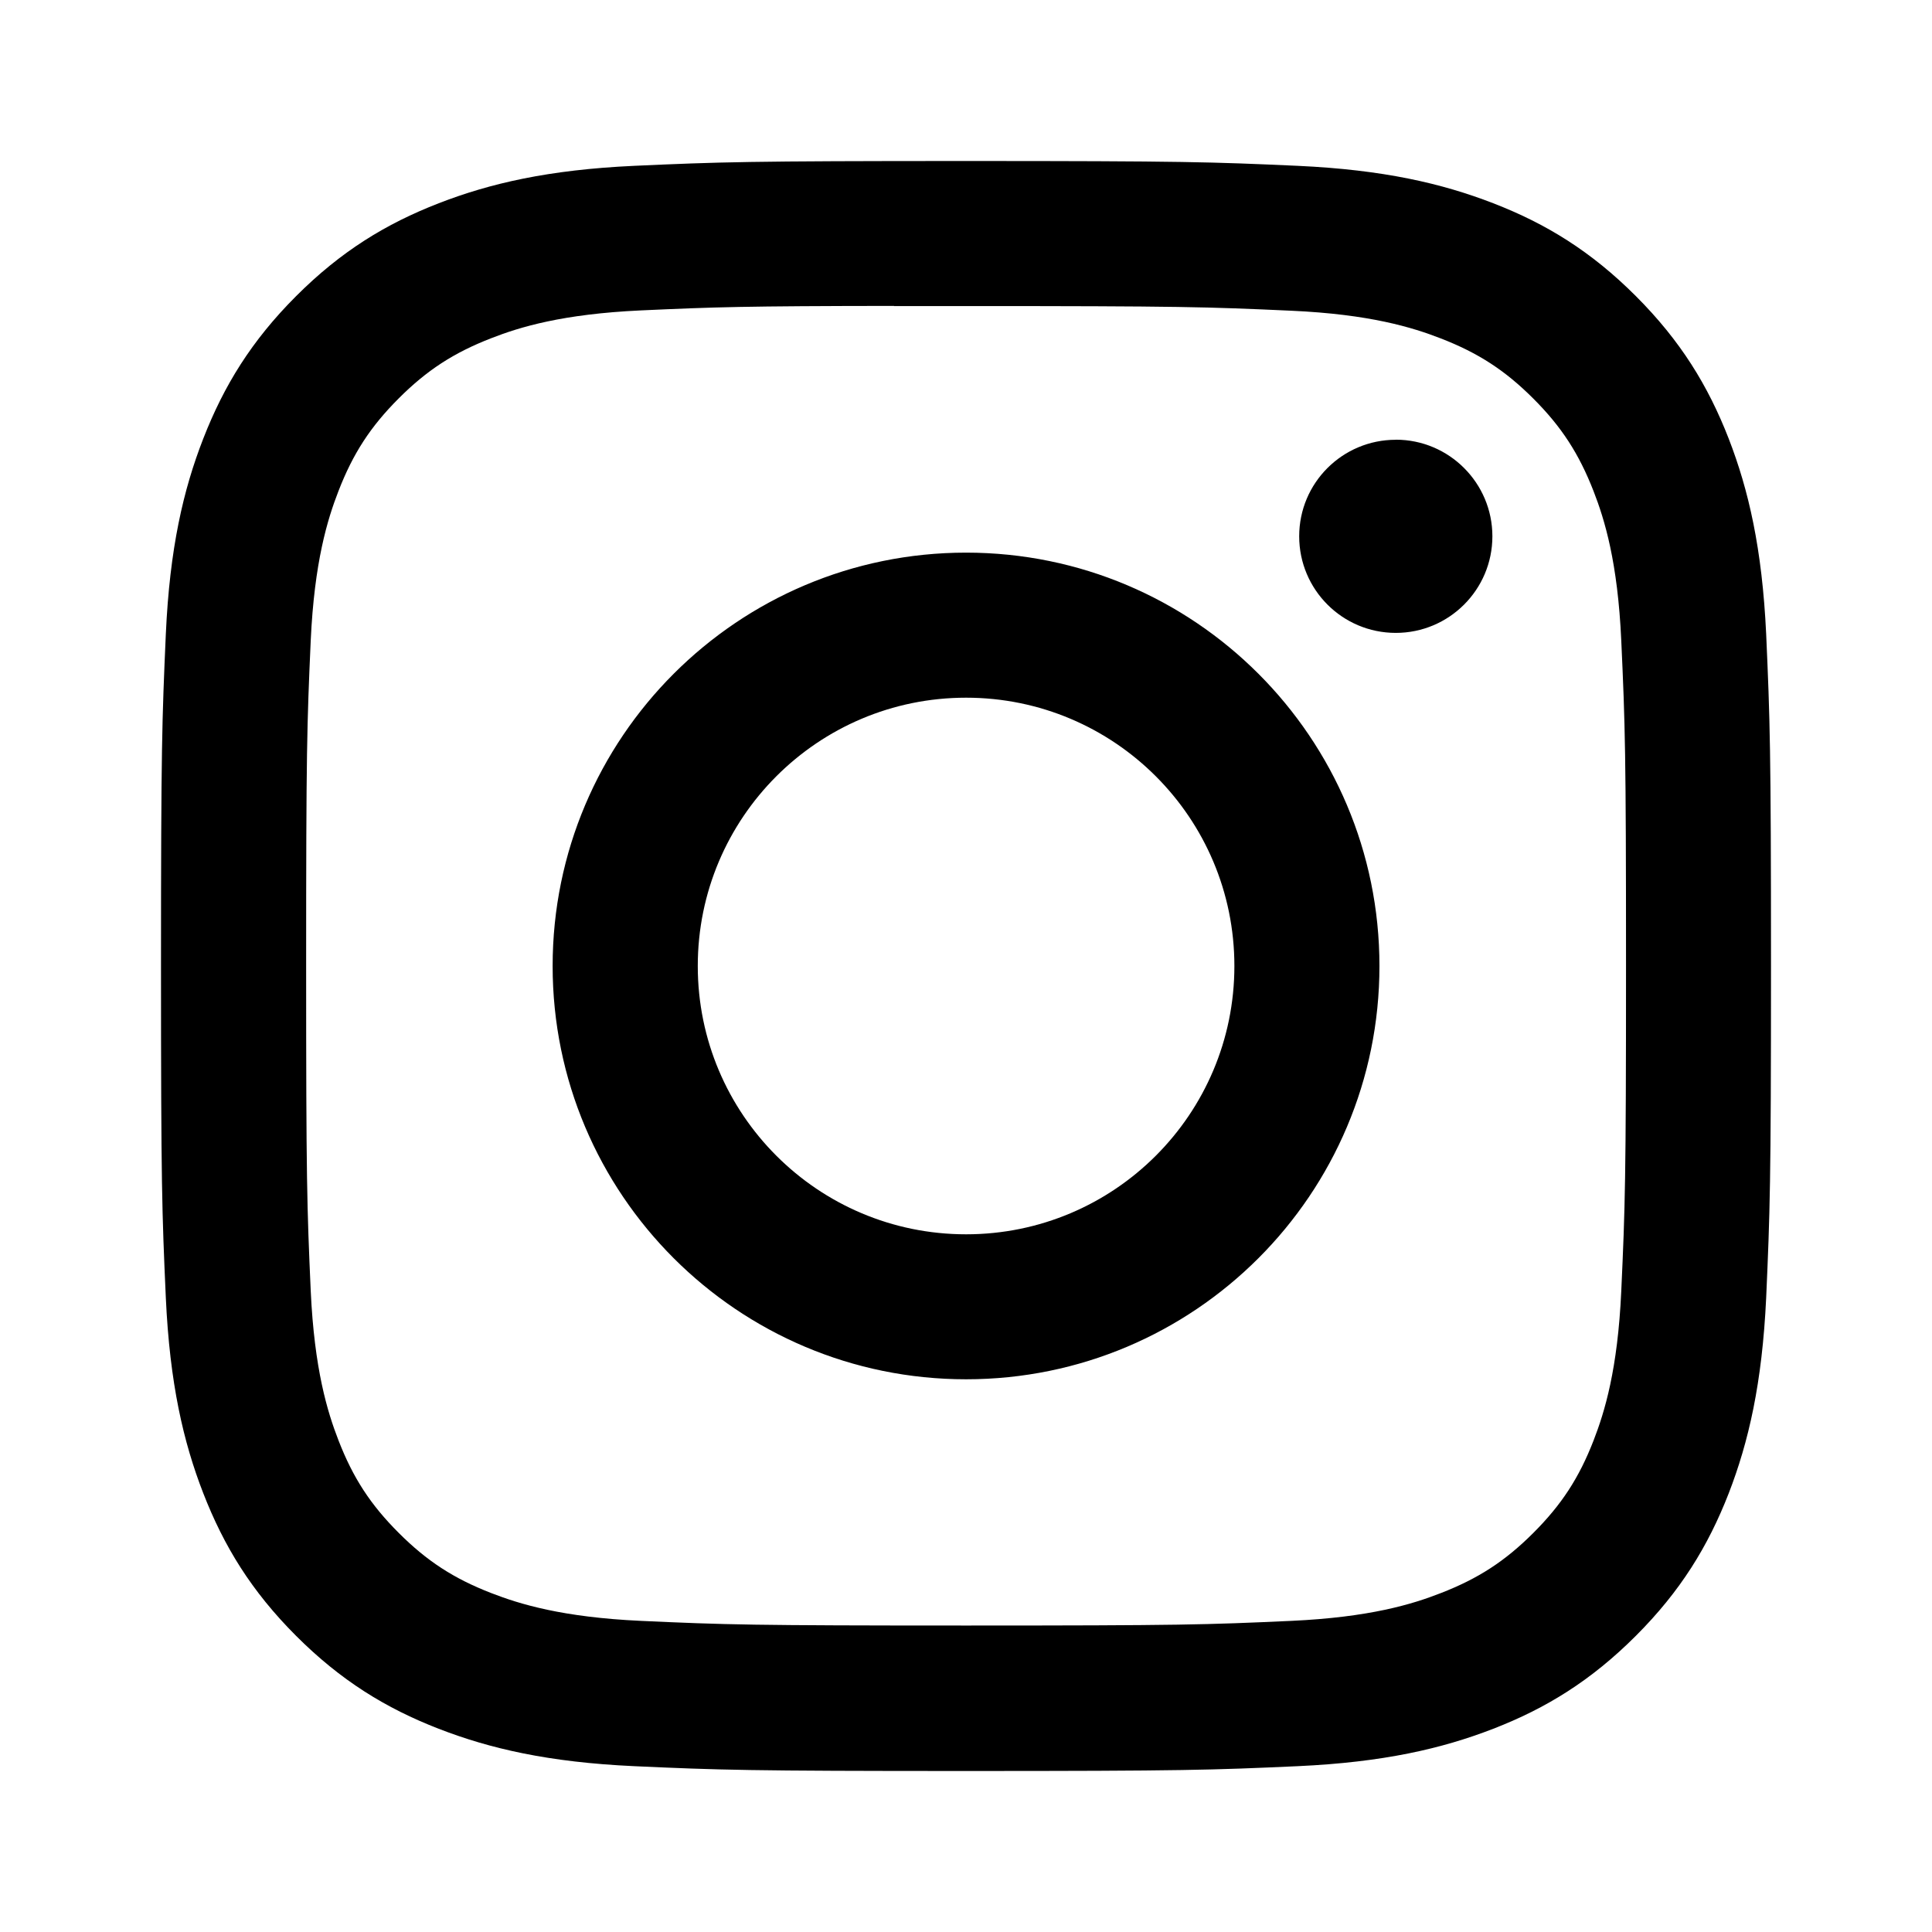
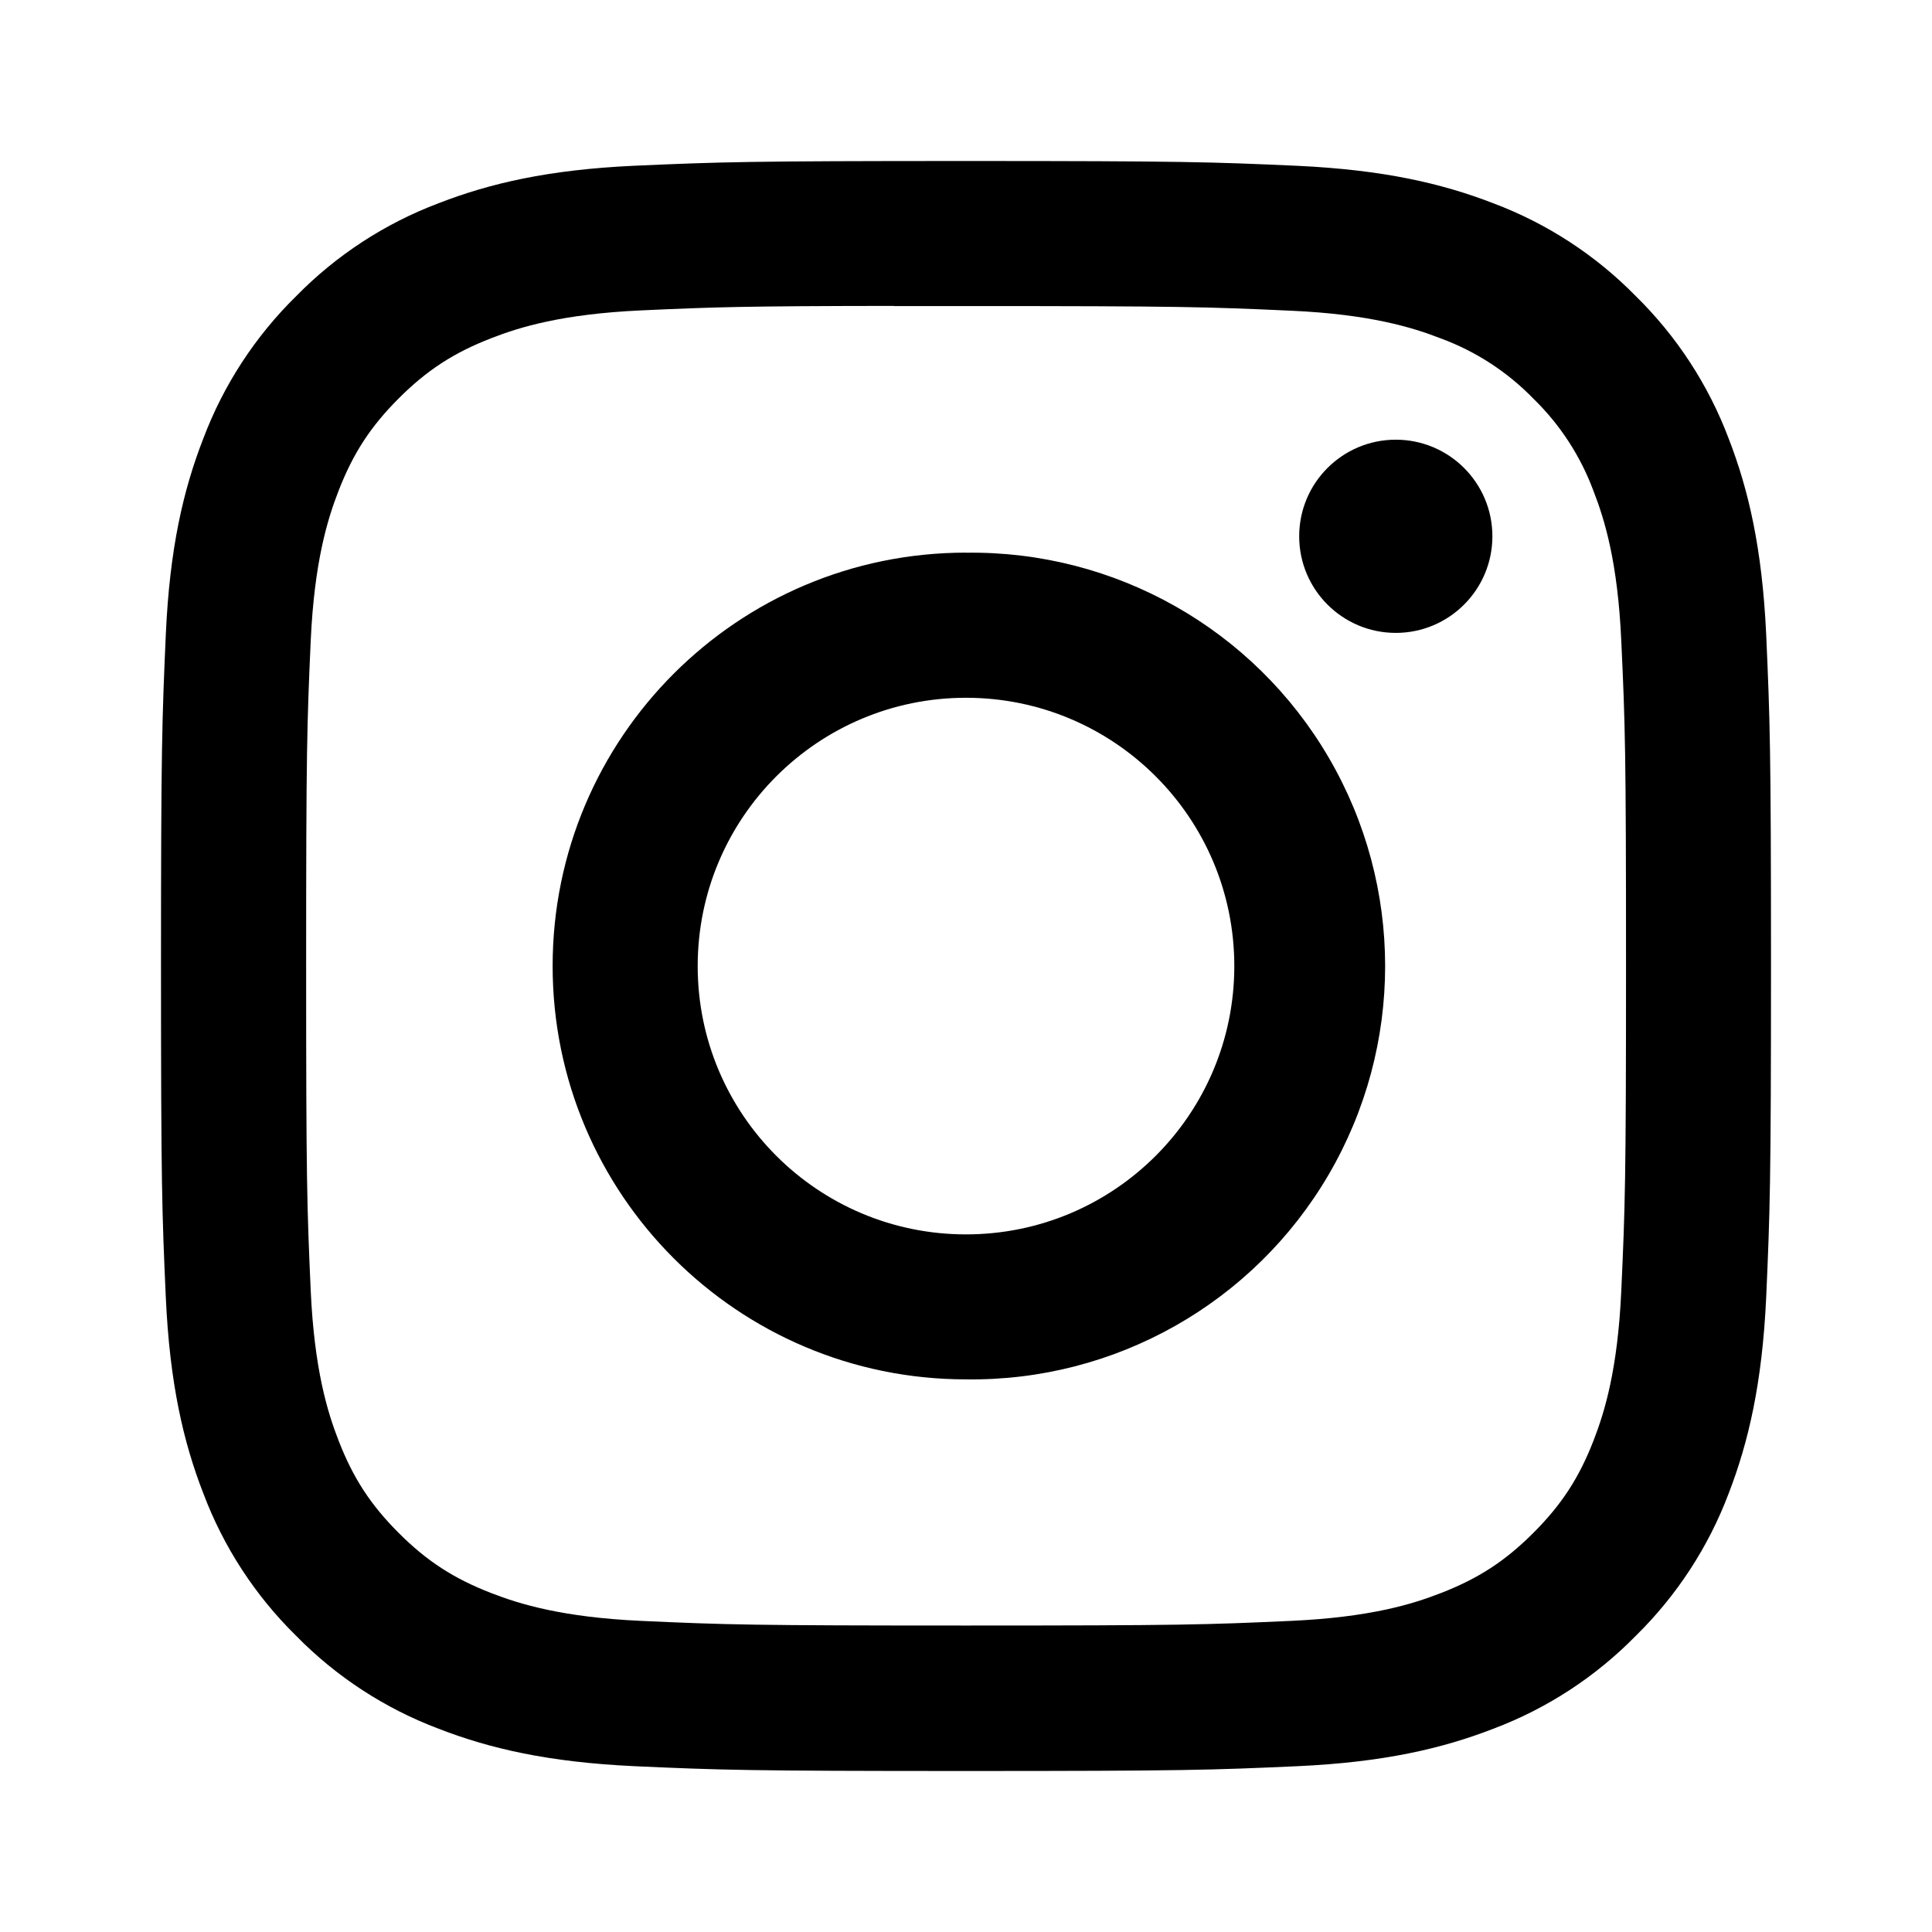
- <svg xmlns="http://www.w3.org/2000/svg" width="24" height="24" viewBox="0 0 24 24">
-   <path fill="#000000" fill-rule="evenodd" d="M12.001,2 L11.998,2 C14.715,2 15.054,2.012 16.121,2.06 C17.185,2.109 17.912,2.278 18.55,2.525 C19.208,2.78 19.765,3.122 20.321,3.678 C20.877,4.234 21.219,4.792 21.475,5.45 C21.721,6.085 21.89,6.812 21.94,7.877 C21.987,8.943 22,9.284 22,12 C22,14.716 21.987,15.056 21.94,16.122 C21.89,17.187 21.721,17.914 21.475,18.55 C21.219,19.207 20.877,19.765 20.321,20.321 C19.765,20.877 19.208,21.22 18.551,21.475 C17.914,21.722 17.187,21.891 16.122,21.94 C15.056,21.988 14.716,22 12,22 C9.284,22 8.943,21.988 7.877,21.94 C6.812,21.891 6.085,21.722 5.449,21.475 C4.792,21.22 4.234,20.877 3.678,20.321 C3.122,19.765 2.781,19.207 2.525,18.549 C2.278,17.914 2.109,17.187 2.06,16.122 C2.012,15.056 2,14.716 2,12 C2,9.284 2.013,8.943 2.06,7.876 C2.108,6.812 2.277,6.085 2.525,5.449 C2.781,4.792 3.123,4.234 3.679,3.678 C4.235,3.122 4.793,2.78 5.45,2.525 C6.086,2.278 6.813,2.109 7.878,2.06 C8.944,2.012 9.285,2 12.001,2 Z M11.104,3.802 L11.104,3.8 C9.24,3.802 8.883,3.814 7.96,3.856 C6.985,3.901 6.456,4.063 6.103,4.201 C5.636,4.382 5.303,4.599 4.953,4.949 C4.603,5.299 4.386,5.632 4.205,6.099 C4.068,6.451 3.905,6.981 3.86,7.956 C3.813,9.01 3.803,9.325 3.803,11.995 C3.803,14.666 3.813,14.982 3.86,16.036 C3.905,17.011 4.068,17.541 4.205,17.893 C4.386,18.36 4.603,18.692 4.953,19.042 C5.303,19.392 5.636,19.609 6.103,19.79 C6.456,19.927 6.985,20.09 7.96,20.135 C9.014,20.183 9.331,20.193 12.001,20.193 C14.671,20.193 14.988,20.183 16.042,20.135 C17.017,20.09 17.546,19.928 17.898,19.79 C18.365,19.609 18.698,19.392 19.048,19.042 C19.398,18.692 19.615,18.36 19.796,17.894 C19.933,17.541 20.096,17.012 20.14,16.037 C20.188,14.983 20.199,14.666 20.199,11.998 C20.199,9.329 20.188,9.012 20.14,7.958 C20.096,6.983 19.933,6.454 19.796,6.102 C19.614,5.635 19.398,5.302 19.048,4.952 C18.698,4.602 18.365,4.385 17.898,4.204 C17.546,4.067 17.017,3.904 16.042,3.86 C14.987,3.812 14.671,3.802 12.001,3.802 C11.667,3.802 11.37,3.802 11.104,3.802 Z M17.339,5.463 L17.339,5.462 C18.001,5.462 18.539,6 18.539,6.662 C18.539,7.325 18.001,7.862 17.339,7.862 C16.676,7.862 16.139,7.325 16.139,6.662 C16.139,5.999 16.676,5.463 17.339,5.463 Z M12.001,6.865 L12.001,6.865 C14.837,6.865 17.136,9.164 17.136,12 C17.136,14.836 14.837,17.134 12.001,17.134 C9.165,17.134 6.865,14.836 6.865,12 C6.865,9.164 9.165,6.865 12.001,6.865 Z M12.001,8.667 C10.16,8.667 8.668,10.159 8.668,12 C8.668,13.841 10.16,15.333 12.001,15.333 C13.842,15.333 15.334,13.841 15.334,12 C15.334,10.159 13.842,8.667 12.001,8.667 Z" />
+ <svg xmlns="http://www.w3.org/2000/svg" width="24" height="24">
+   <path fill-rule="evenodd" d="M12 2h-.002c2.717 0 3.056.012 4.123.06 1.064.05 1.791.218 2.429.465a4.887 4.887 0 0 1 1.77 1.153 4.908 4.908 0 0 1 1.155 1.772c.246.635.415 1.362.465 2.427.047 1.066.06 1.407.06 4.123s-.013 3.056-.06 4.122c-.05 1.065-.22 1.792-.465 2.428a4.909 4.909 0 0 1-1.154 1.77 4.893 4.893 0 0 1-1.77 1.155c-.637.247-1.364.416-2.429.465-1.066.048-1.406.06-4.122.06s-3.057-.012-4.123-.06c-1.065-.05-1.792-.218-2.428-.465a4.897 4.897 0 0 1-1.77-1.154 4.9 4.9 0 0 1-1.154-1.772c-.247-.635-.416-1.362-.465-2.427C2.012 15.056 2 14.716 2 12s.013-3.057.06-4.124c.048-1.064.217-1.79.465-2.427a4.909 4.909 0 0 1 1.154-1.77A4.897 4.897 0 0 1 5.45 2.524c.636-.247 1.363-.416 2.428-.465C8.944 2.012 9.285 2 12 2zm-.896 1.802V3.8c-1.864.002-2.221.014-3.144.056-.975.045-1.504.207-1.857.345-.467.181-.8.398-1.15.748-.35.35-.567.683-.748 1.15-.137.352-.3.882-.345 1.857-.047 1.054-.057 1.369-.057 4.04 0 2.67.01 2.986.057 4.04.045.975.208 1.505.345 1.857.181.467.398.8.748 1.15.35.35.683.566 1.15.747.353.137.882.3 1.857.345 1.054.048 1.37.058 4.04.058 2.671 0 2.988-.01 4.042-.058.975-.045 1.504-.207 1.856-.345.467-.181.8-.398 1.15-.748.35-.35.567-.682.748-1.148.137-.353.3-.882.344-1.857.048-1.054.059-1.37.059-4.04 0-2.668-.01-2.985-.059-4.039-.044-.975-.207-1.504-.344-1.856a3.103 3.103 0 0 0-.748-1.15 3.093 3.093 0 0 0-1.15-.748c-.352-.137-.881-.3-1.856-.344-1.055-.048-1.371-.058-4.041-.058h-.897zm6.235 1.66a1.2 1.2 0 1 1 0 2.4 1.2 1.2 0 0 1 0-2.4zM12 6.866a5.135 5.135 0 1 1 0 10.269 5.135 5.135 0 0 1 0-10.27zm0 1.802a3.333 3.333 0 1 0 0 6.666 3.333 3.333 0 0 0 0-6.666z" />
</svg>
